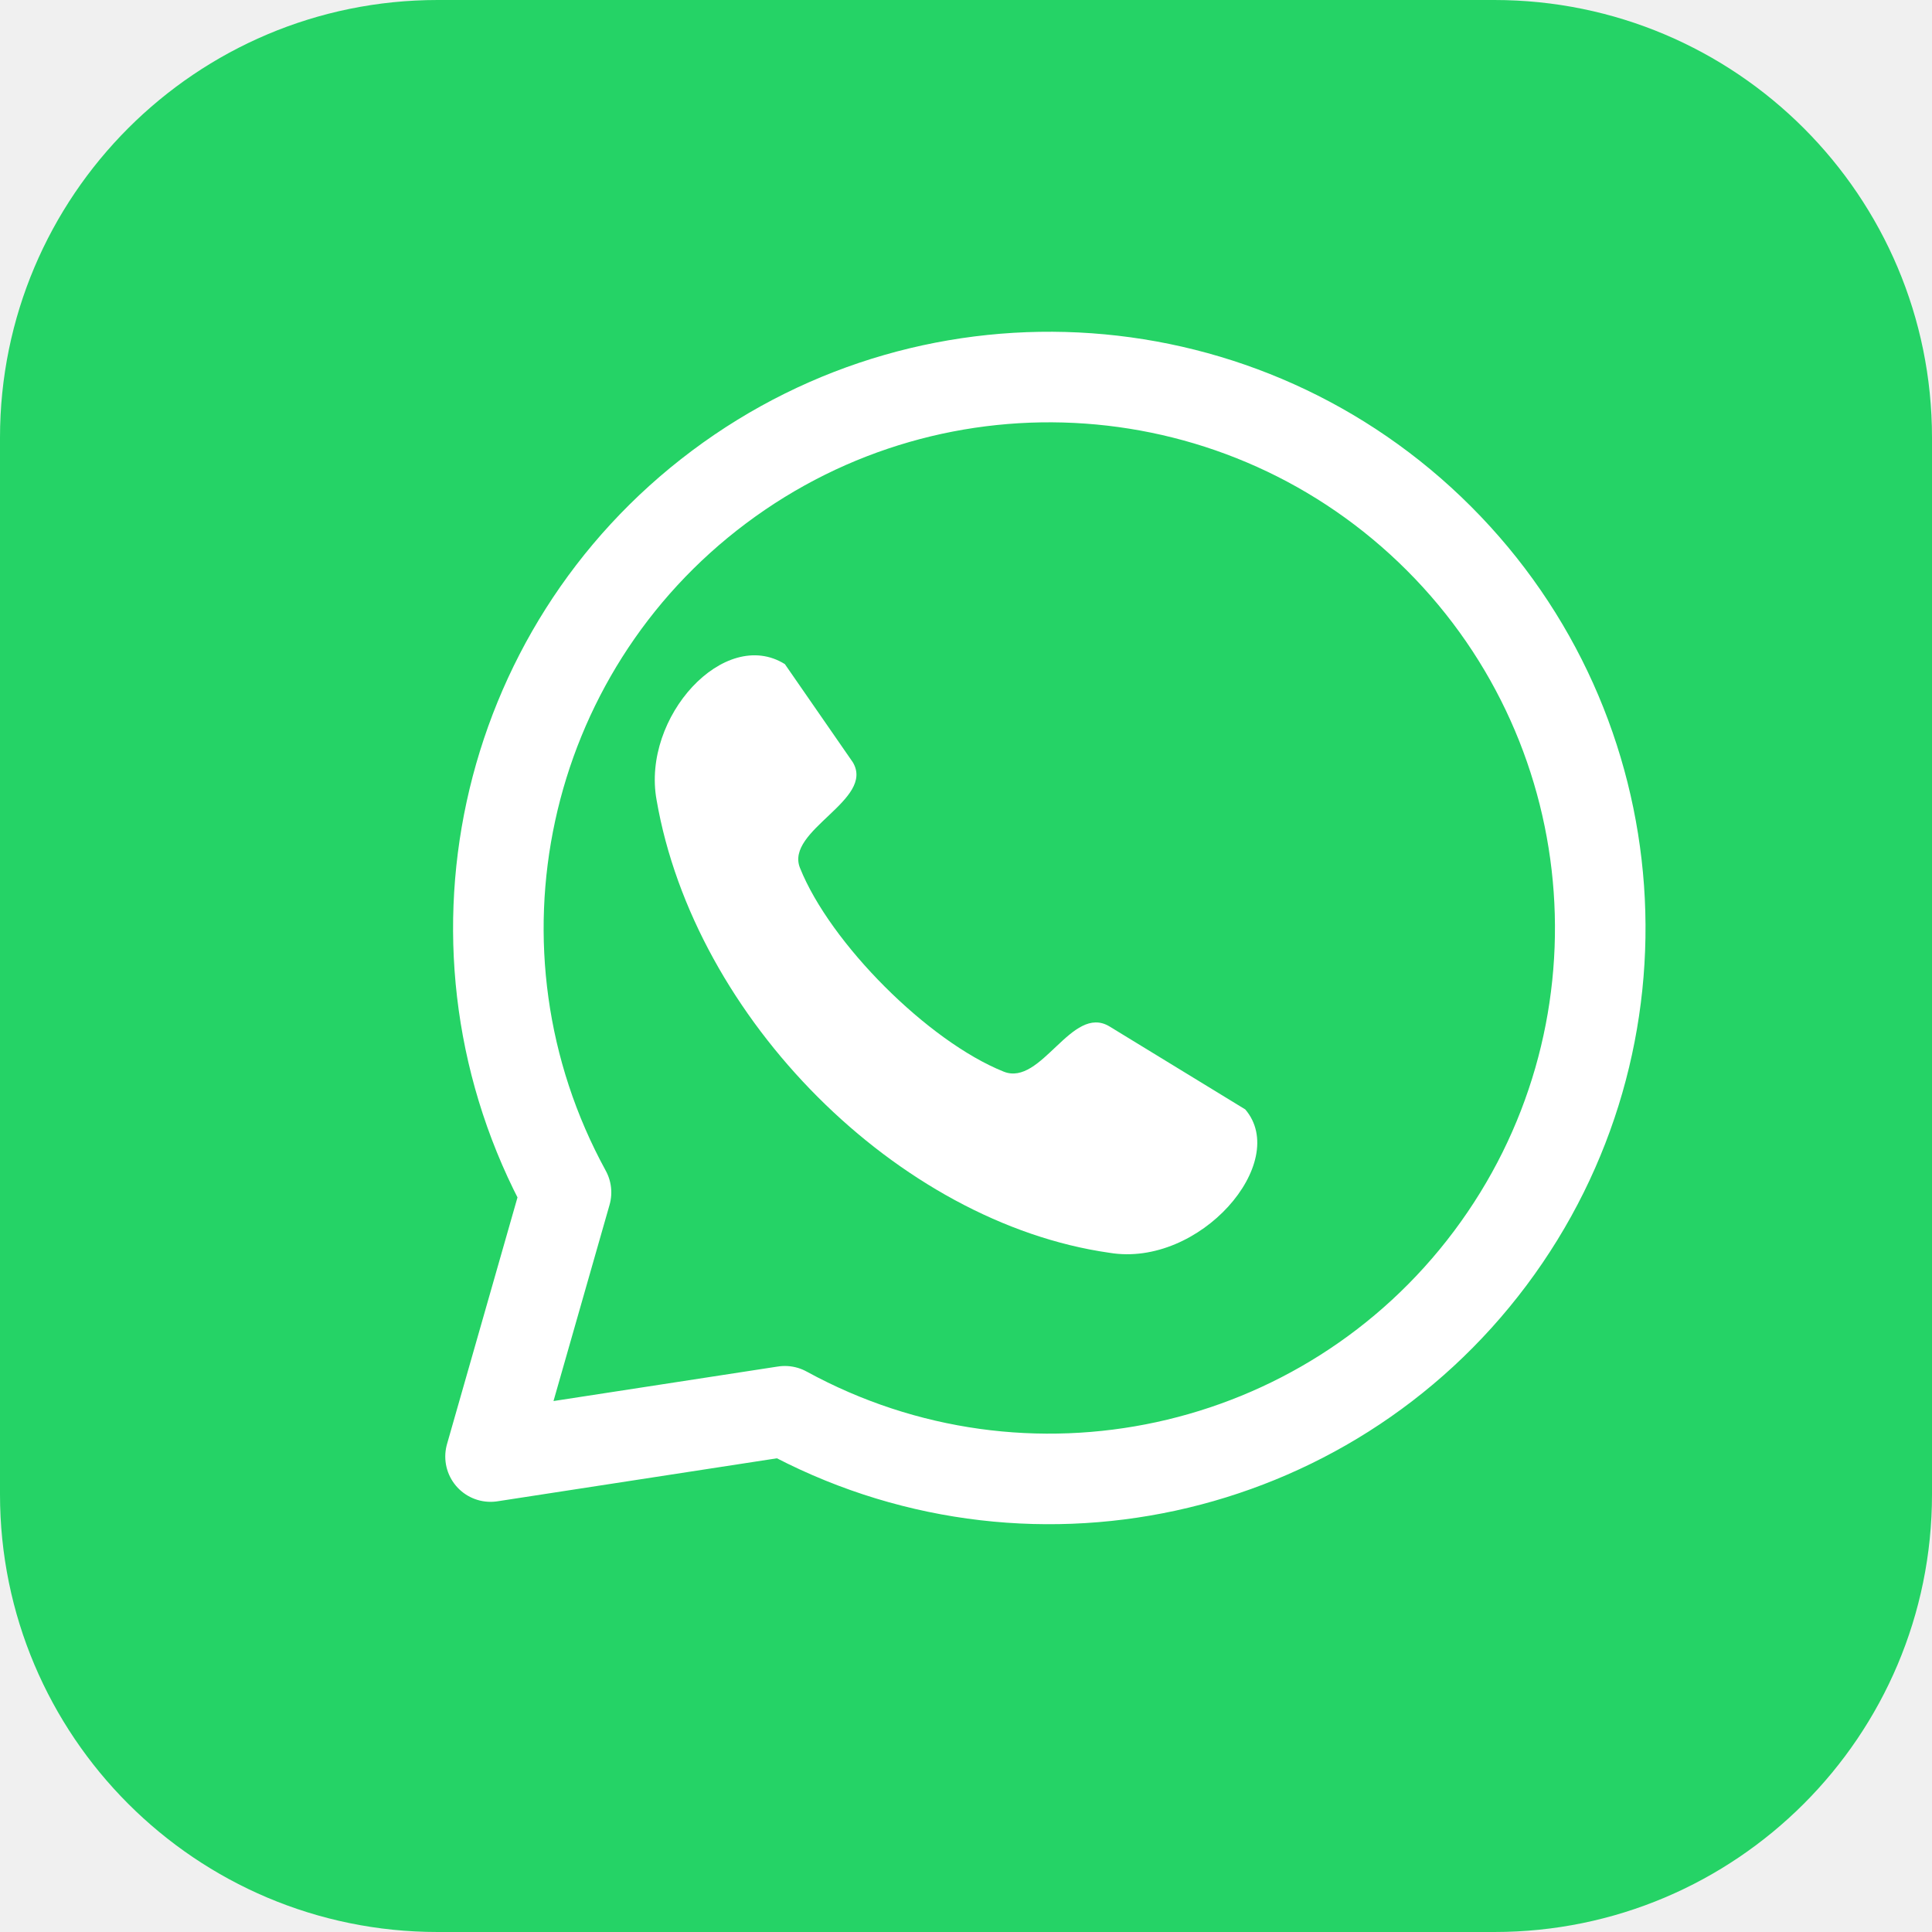
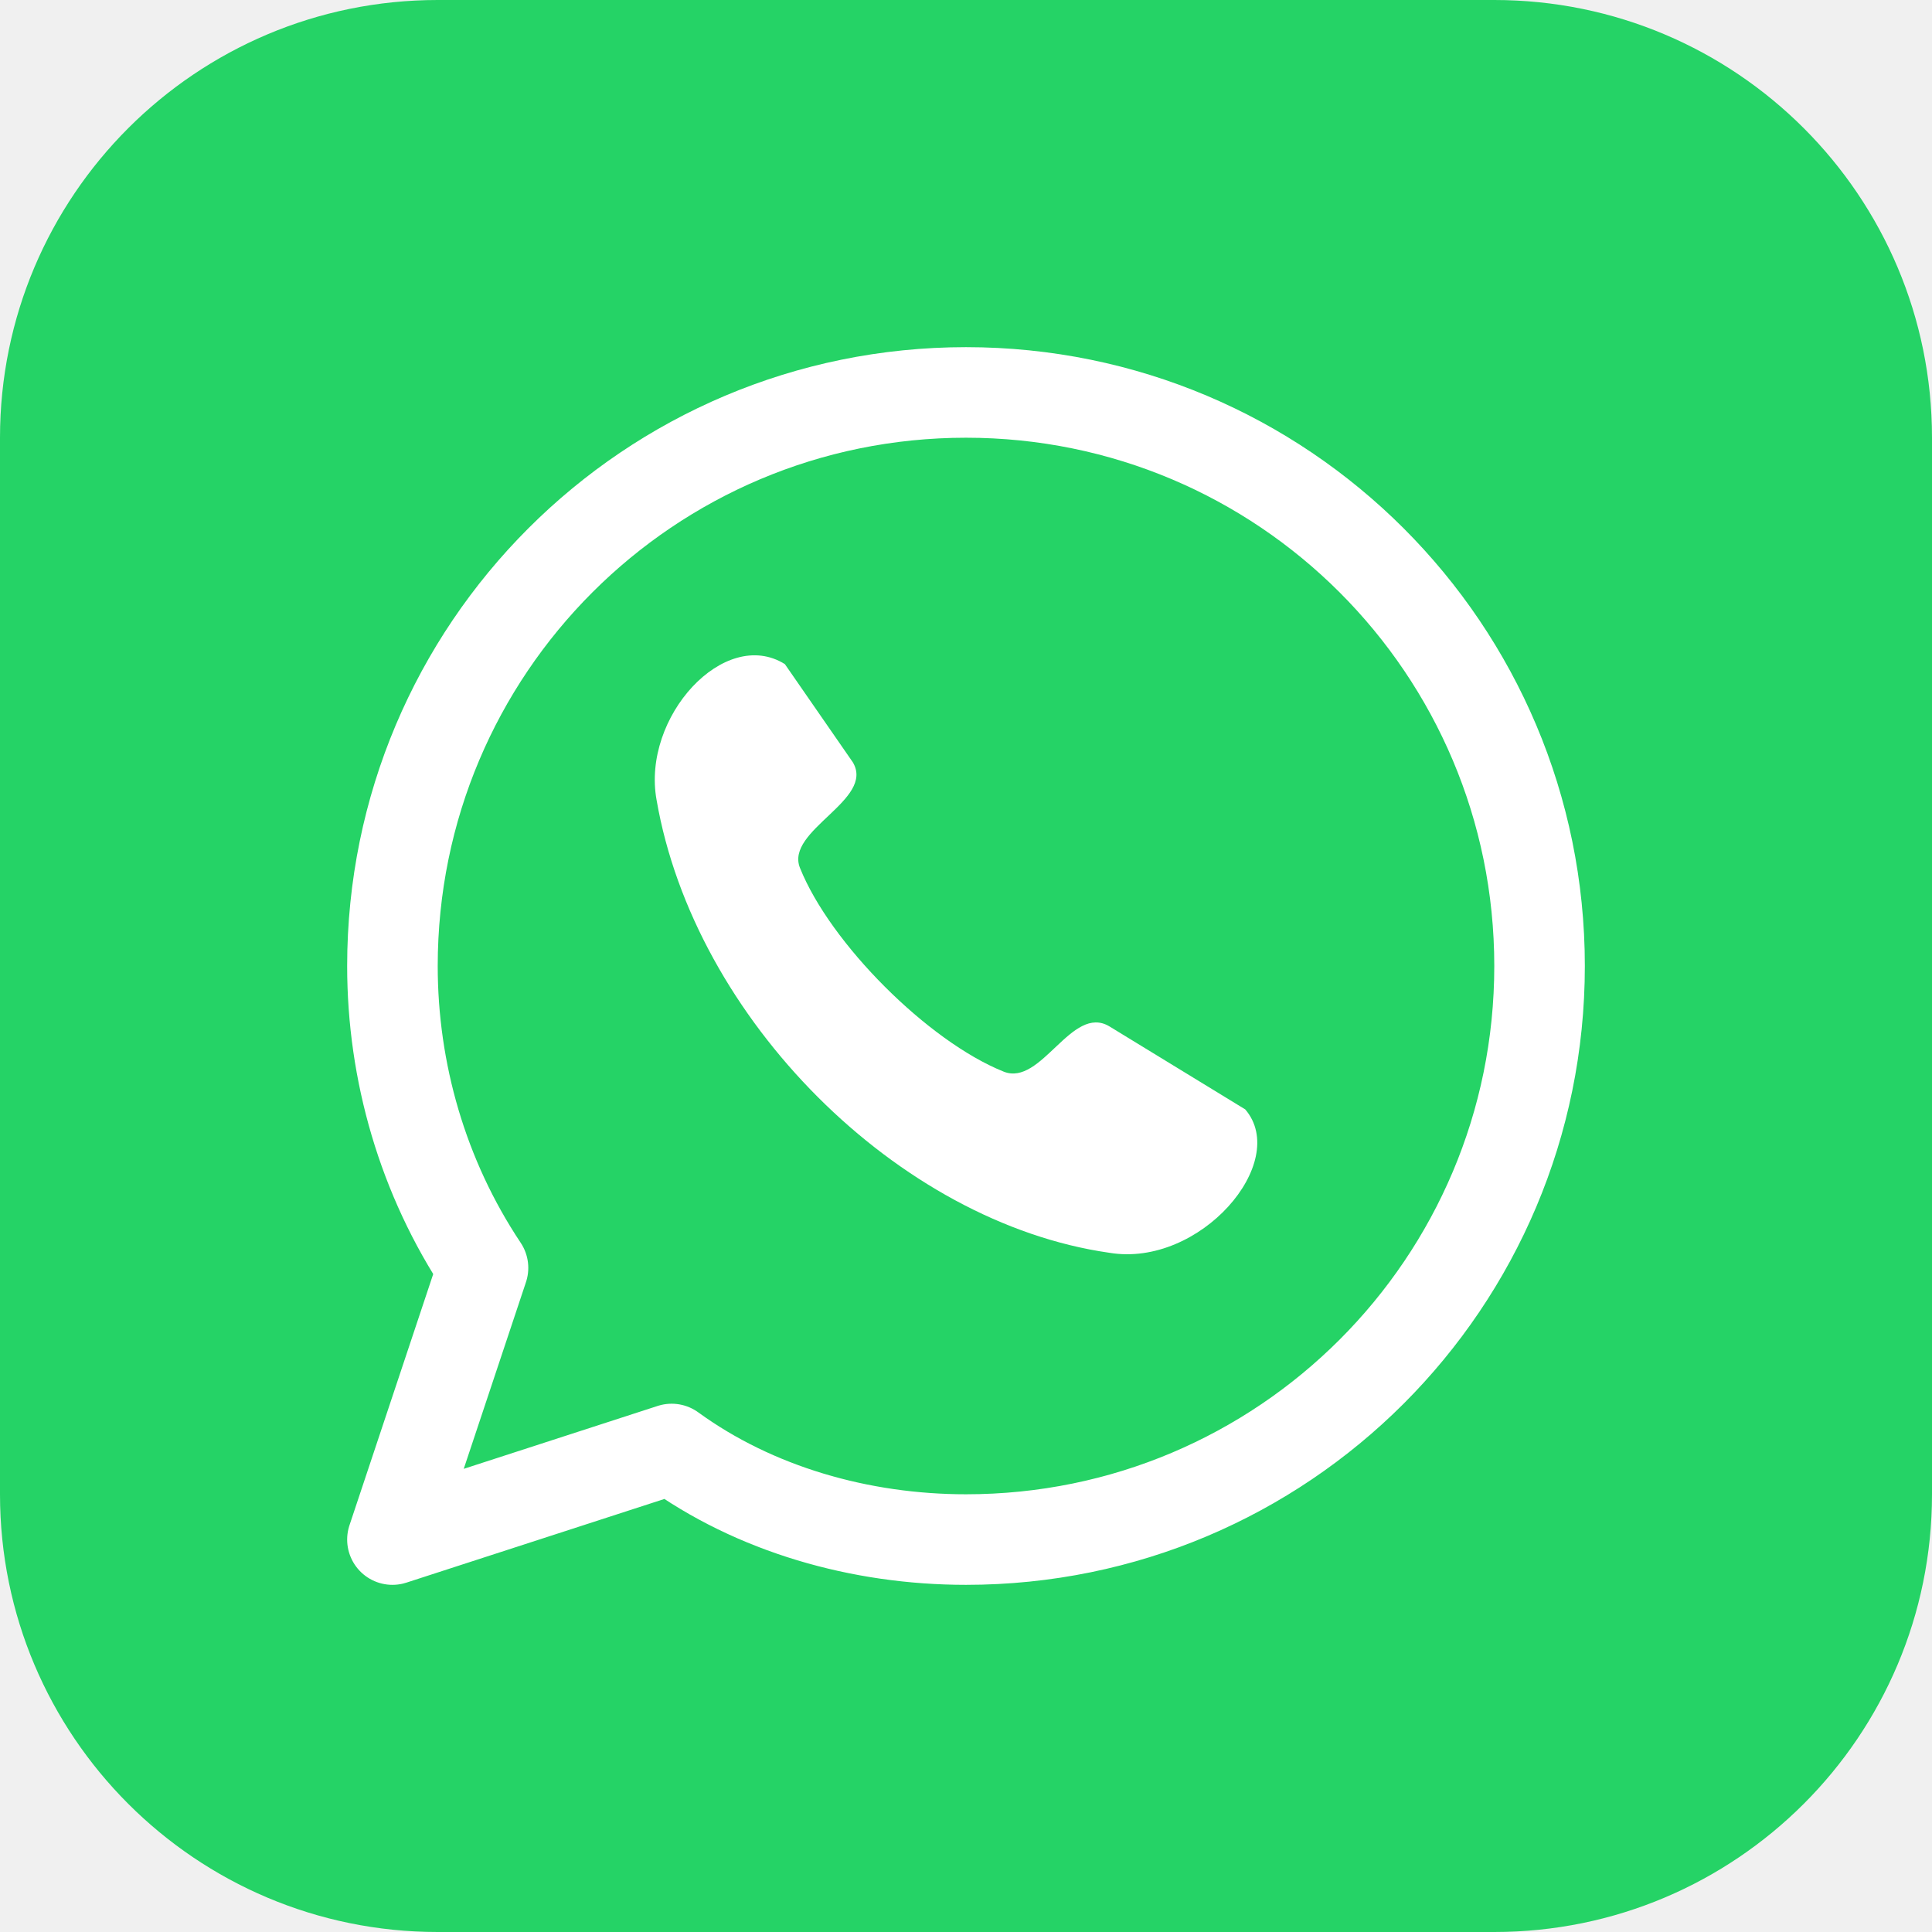
<svg xmlns="http://www.w3.org/2000/svg" width="256" height="256" viewBox="0 0 256 256">
  <rect width="256" height="256" rx="58" fill="#25D366" />
-   <path d="M65 193l10-35a73 73 0 1 1 29 29z" fill="none" stroke="white" stroke-width="12" stroke-linejoin="round" />
-   <path d="M104 88c-8-5-19 7-17 18 5 29 32 56 60 60 12 2 24-12 18-19l-18-11c-5-3-9 8-14 6-10-4-23-17-27-27-2-5 10-9 7-14z" fill="white" />
+   <path d="M128 52C170 52 204 86 204 128S170 204 128 204C114 204 100 200 89 192L52 204L64 168C56 156 52 142 52 128C52 86 86 52 128 52Z" fill="none" stroke="#fff" stroke-width="12" stroke-linecap="round" stroke-linejoin="round" />
+   <path d="M104 88c-8-5-19 7-17 18 5 29 32 56 60 60 12 2 24-12 18-19l-18-11c-5-3-9 8-14 6-10-4-23-17-27-27-2-5 10-9 7-14z" fill="#fff" />
</svg>
